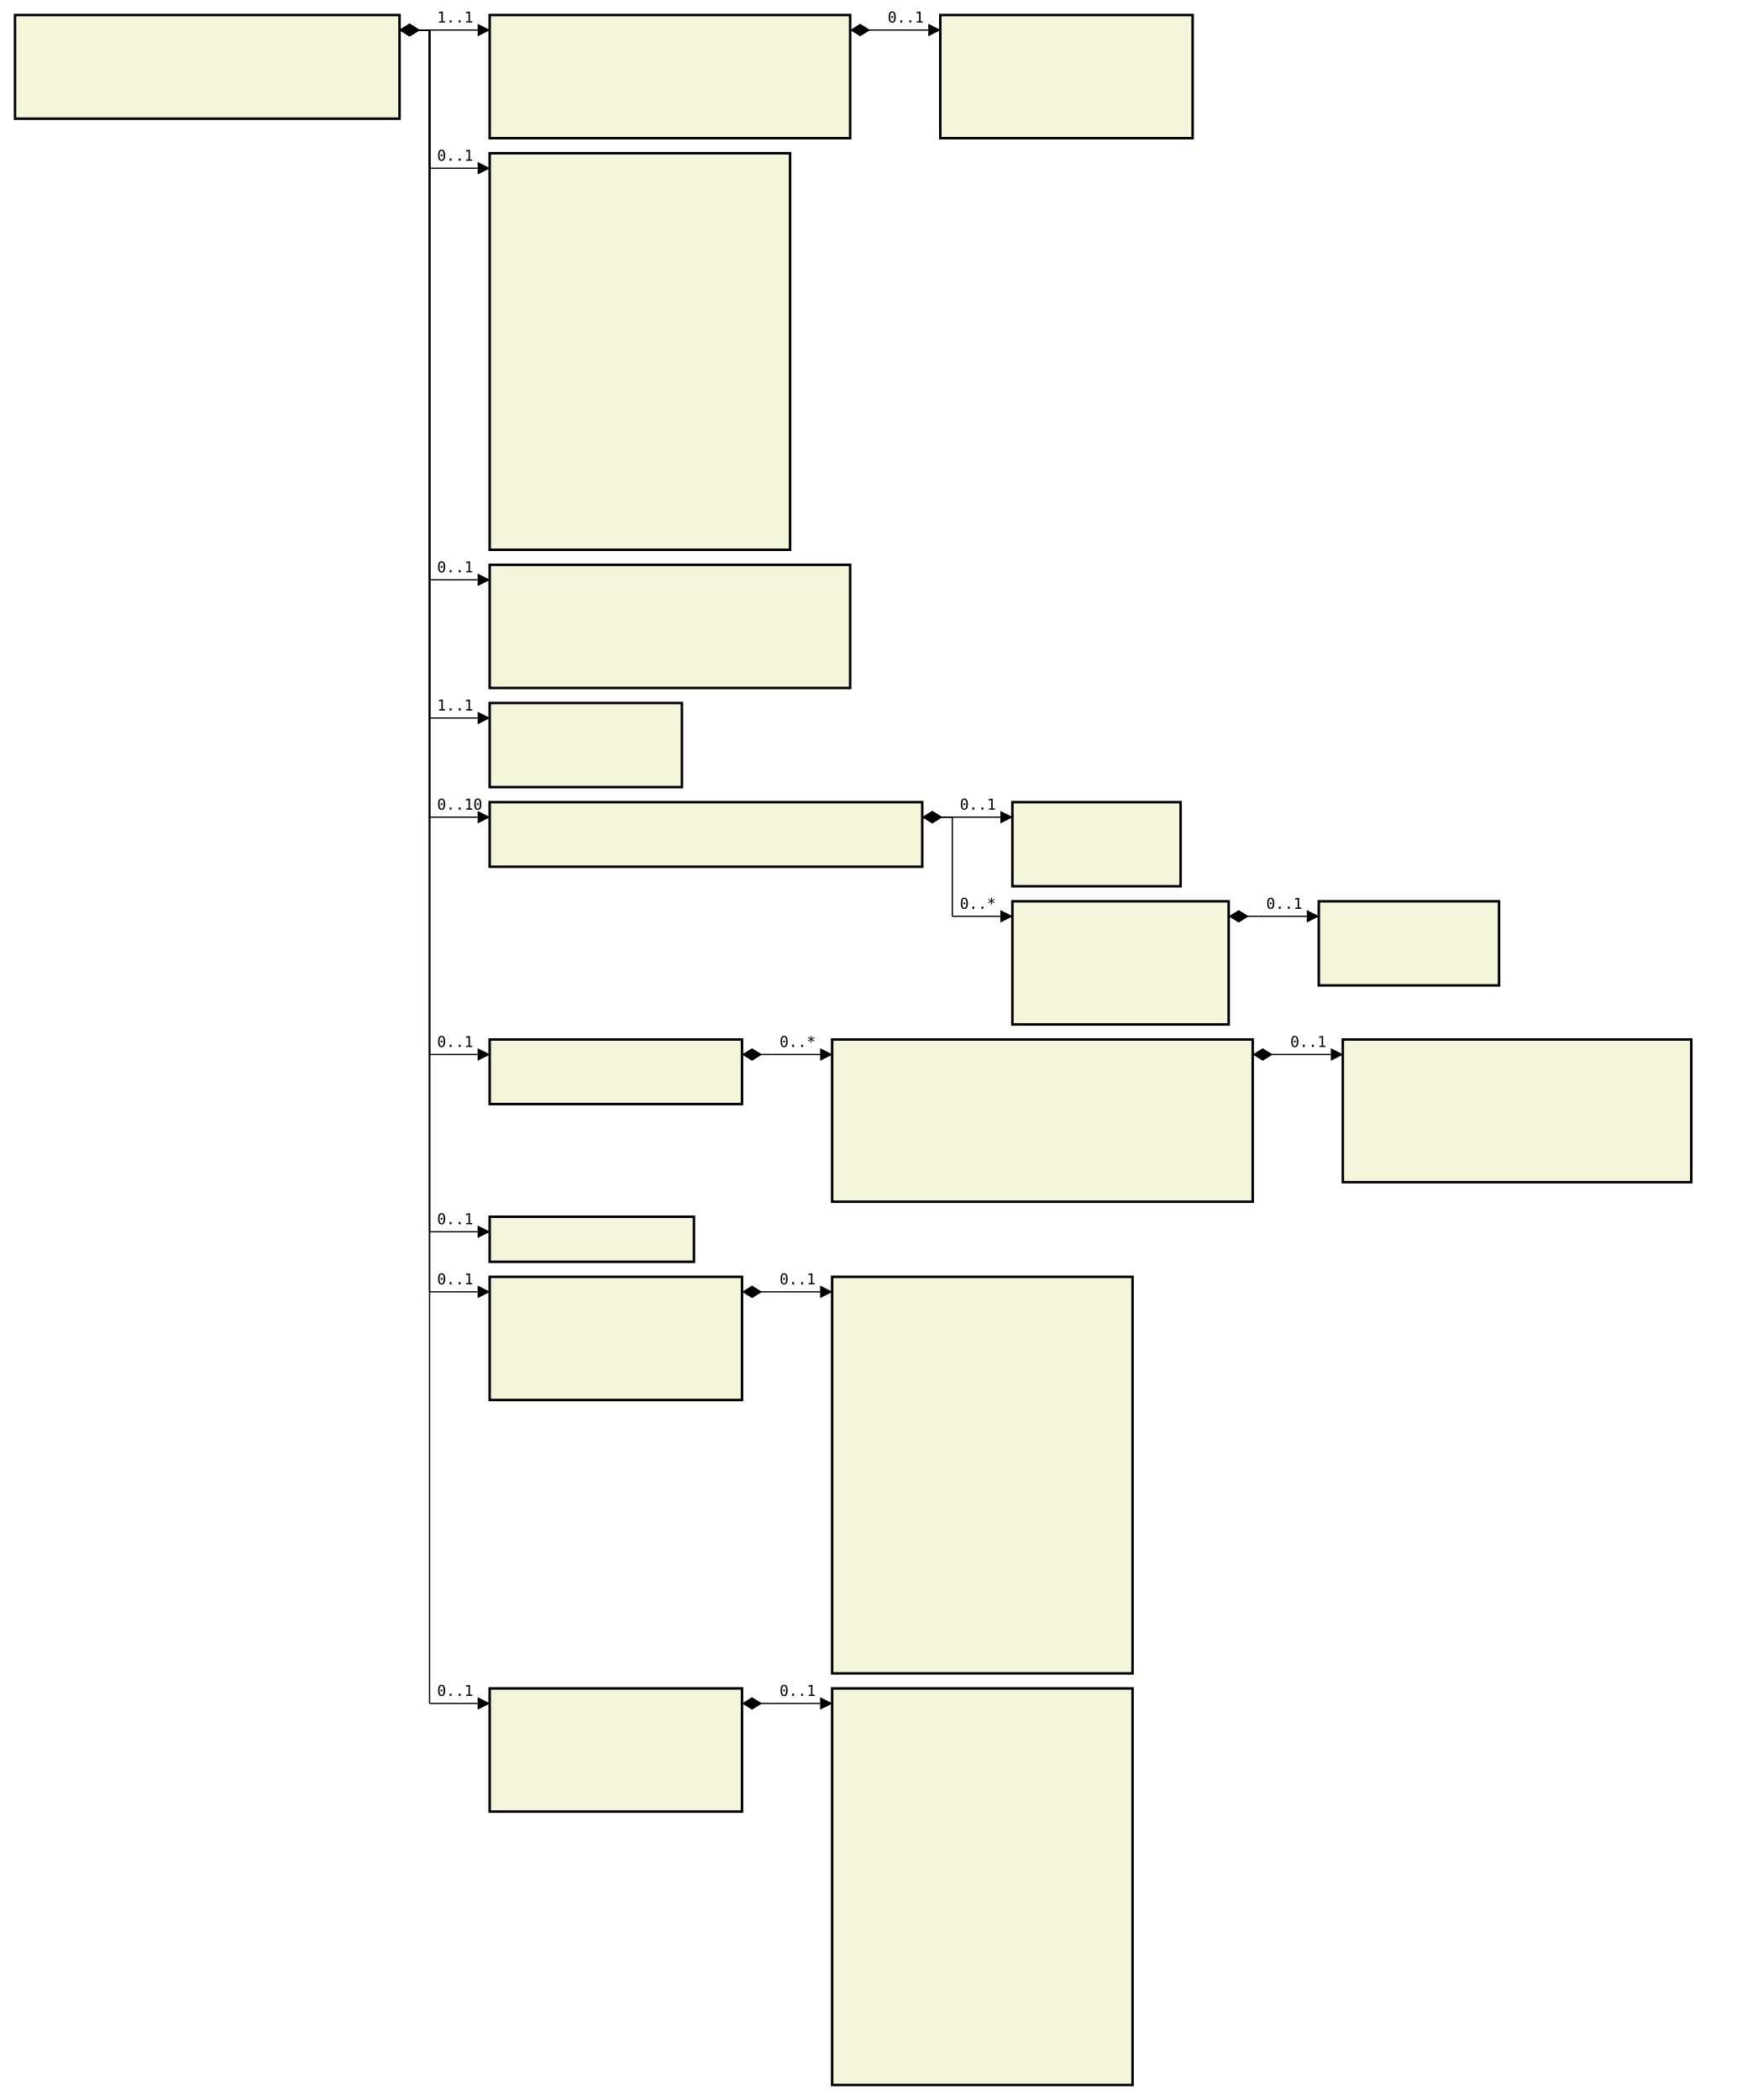
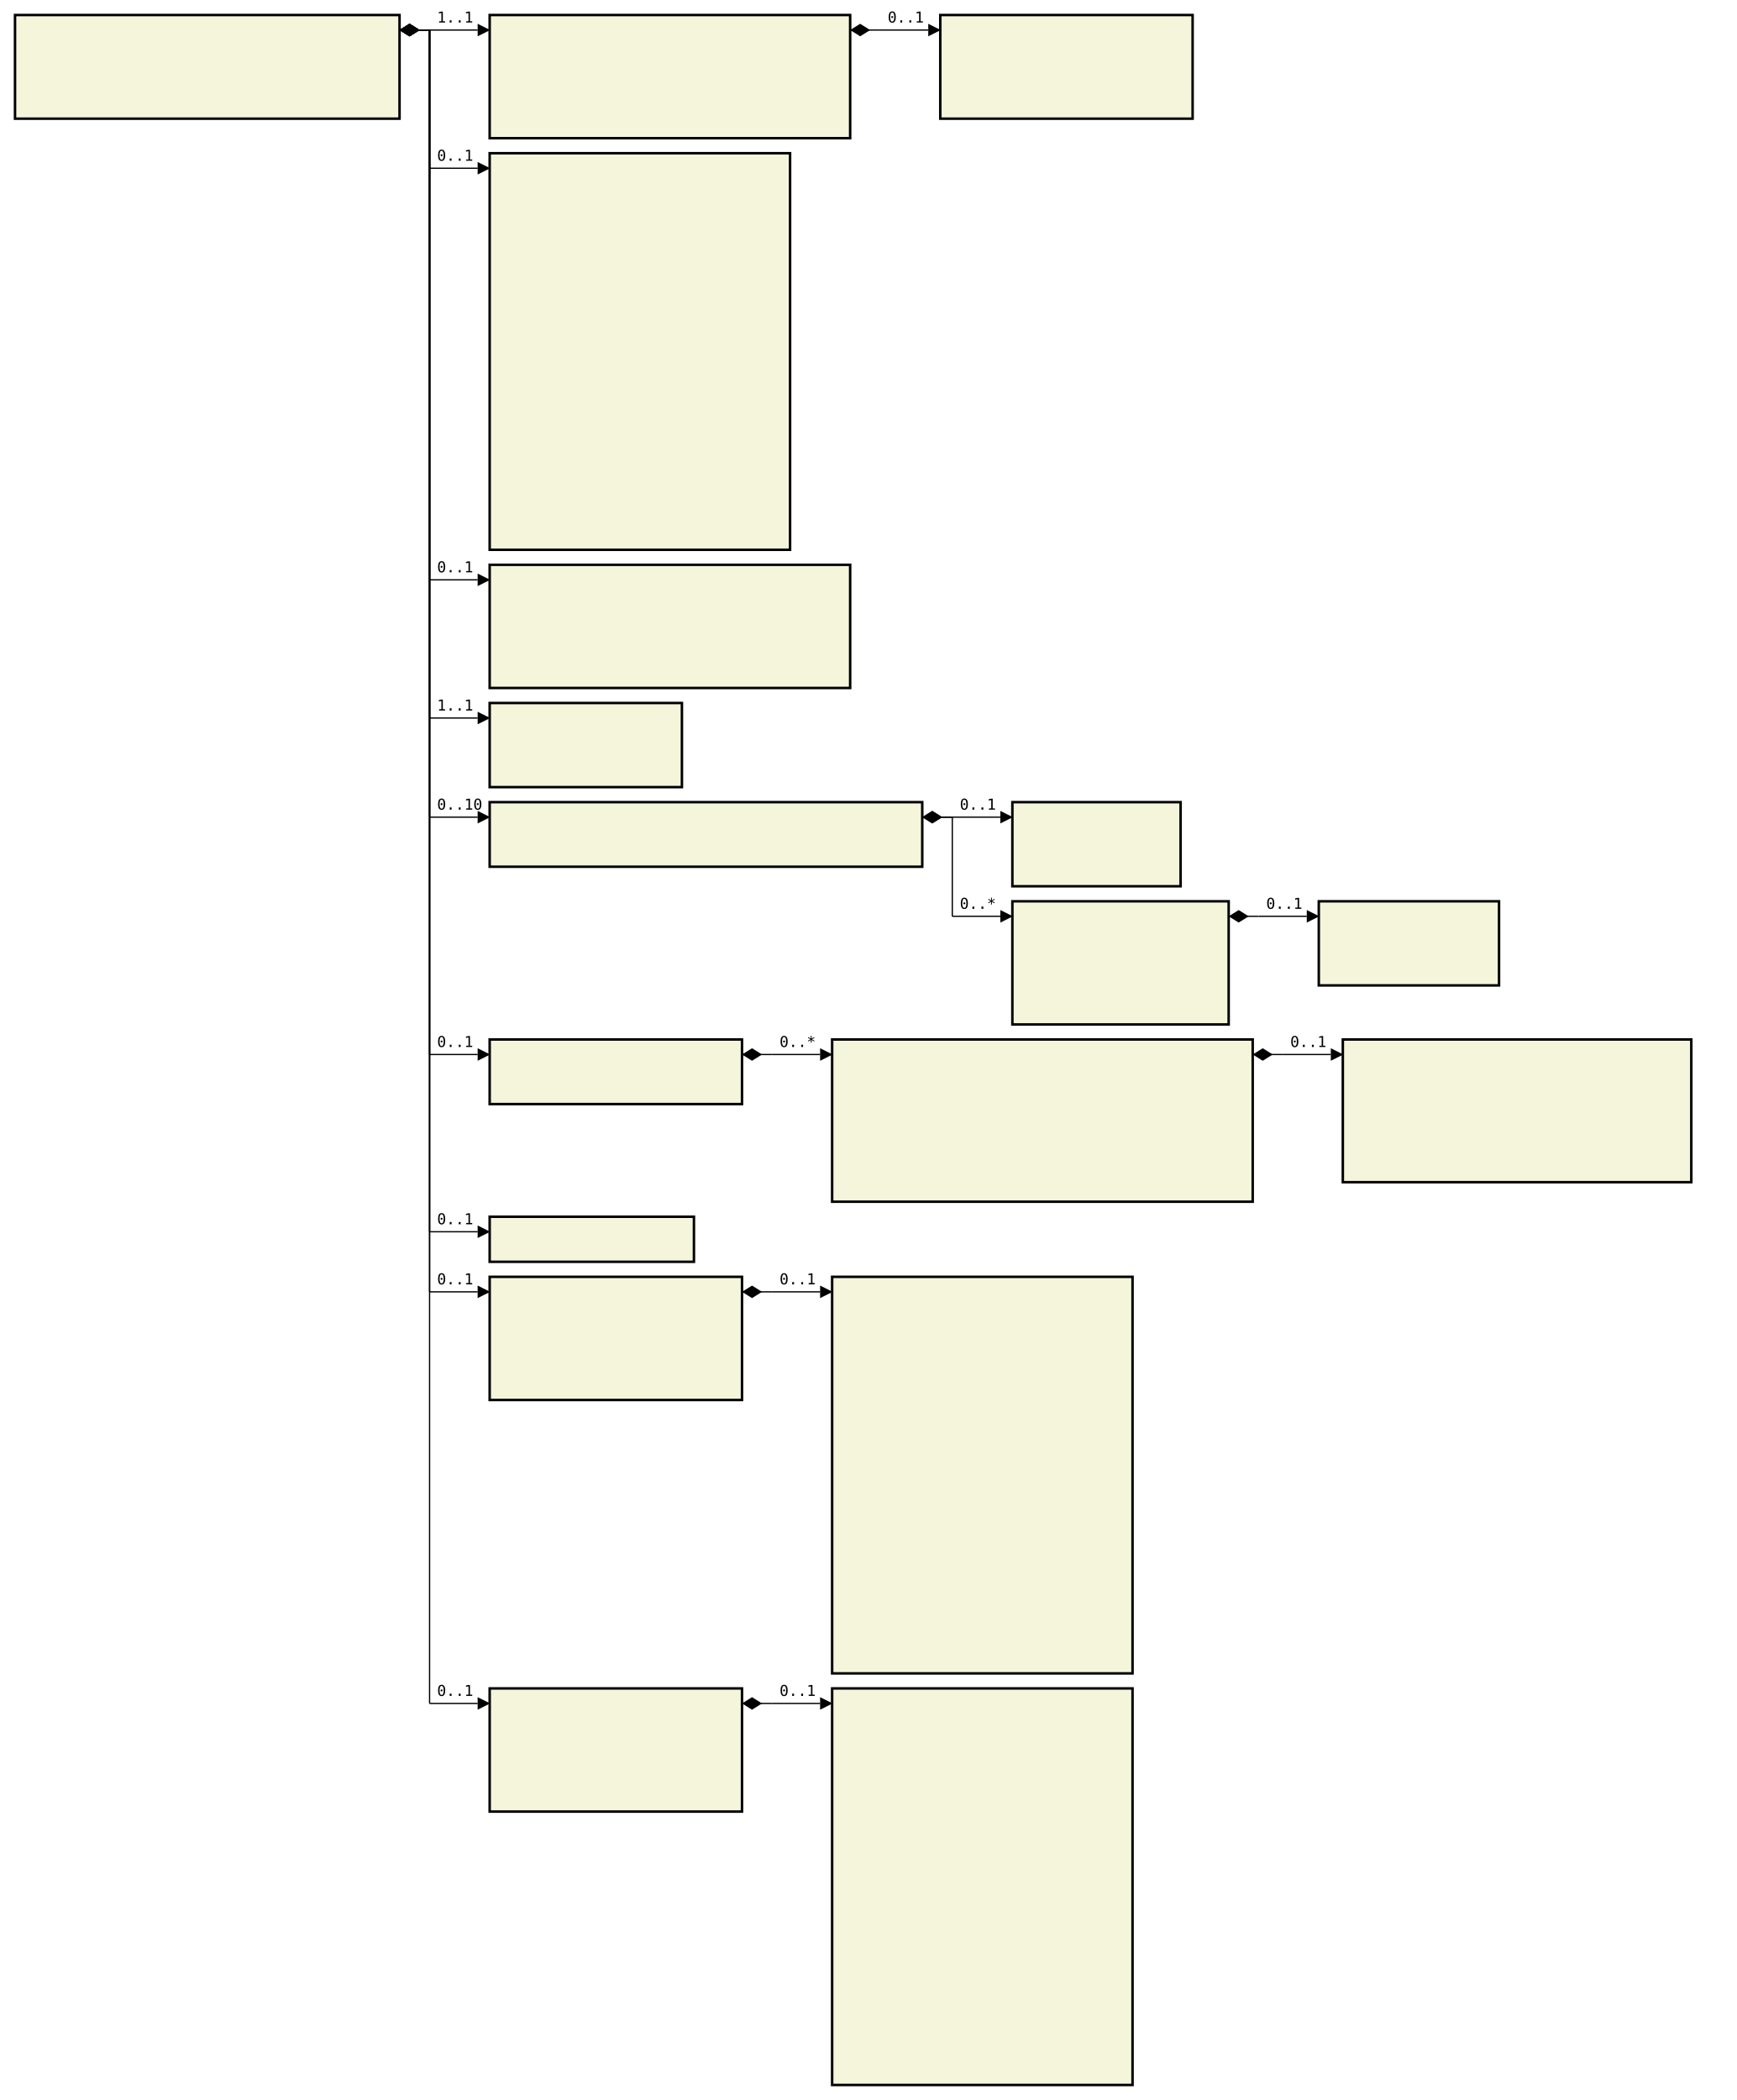
<svg xmlns="http://www.w3.org/2000/svg" font-family="monospace" width="115.6em" height="139.8em" style="background-color:white">
  <defs>
    <marker id="Triangle" viewBox="0 0 10 10" refX="0" refY="5" markerUnits="strokeWidth" markerWidth="15" markerHeight="10" orient="auto">
      <path d="M 0 0 L 10 5 L 0 10 z" />
    </marker>
    <marker id="Diamond" viewBox="0 0 16 10" refX="0" refY="5" markerUnits="strokeWidth" markerWidth="20" markerHeight="10" orient="auto">
      <path d="M 0 5 L 8 10 L 16 5 L 8 0 z" />
    </marker>
  </defs>
  <rect x="1em" y="1em" width="25.6em" height="6.9em" fill="beige" stroke="black" stroke-width="2" />
  <text style="font-weight:bold" text-anchor="middle" x="13.8em" y="2.3em" fill="black">
</text>
  <text x="2em" y="4.3em" fill="darkslateblue">
</text>
  <text x="2em" y="5.6em" fill="darkslateblue">
</text>
  <text x="2em" y="6.9em" fill="darkslateblue">
</text>
  <rect x="32.6em" y="1em" width="24em" height="8.2em" fill="beige" stroke="black" stroke-width="2" />
  <text style="font-weight:bold" text-anchor="middle" x="44.6em" y="2.3em" fill="black">
</text>
  <text x="33.6em" y="4.3em" fill="darkslateblue">
</text>
  <text x="33.6em" y="5.6em" fill="darkslateblue">
</text>
  <text x="33.6em" y="6.9em" fill="darkslateblue">
</text>
  <text x="33.6em" y="8.2em" fill="darkslateblue">
</text>
-   <rect x="62.6em" y="1em" width="16.8em" height="8.2em" fill="beige" stroke="black" stroke-width="2" />
+   <rect x="62.6em" y="1em" width="16.8em" height="6.9em" fill="beige" stroke="black" stroke-width="2" />
  <text style="font-weight:bold" text-anchor="middle" x="71em" y="2.3em" fill="black">
</text>
  <text x="63.6em" y="4.3em" fill="darkslateblue">
</text>
  <text x="63.6em" y="5.6em" fill="darkslateblue">
</text>
  <text x="63.6em" y="6.9em" fill="darkslateblue">
- </text>
-   <text x="63.6em" y="8.2em" fill="darkslateblue">
</text>
  <rect x="32.6em" y="10.2em" width="20em" height="26.4em" fill="beige" stroke="black" stroke-width="2" />
  <text style="font-weight:bold" text-anchor="middle" x="42.6em" y="11.5em" fill="black">
</text>
  <text x="33.6em" y="13.5em" fill="darkslateblue">
</text>
  <text x="33.6em" y="14.8em" fill="darkslateblue">
</text>
  <text x="33.6em" y="16.1em" fill="darkslateblue">
</text>
  <text x="33.6em" y="17.4em" fill="darkslateblue">
</text>
  <text x="33.6em" y="18.7em" fill="darkslateblue">
</text>
  <text x="33.6em" y="20em" fill="darkslateblue">
</text>
  <text x="33.6em" y="21.3em" fill="darkslateblue">
</text>
  <text x="33.6em" y="22.6em" fill="darkslateblue">
</text>
  <text x="33.6em" y="23.9em" fill="darkslateblue">
</text>
  <text x="33.6em" y="25.2em" fill="darkslateblue">
</text>
  <text x="33.6em" y="26.5em" fill="darkslateblue">
</text>
  <text x="33.6em" y="27.8em" fill="darkslateblue">
</text>
  <text x="33.6em" y="29.1em" fill="darkslateblue">
</text>
  <text x="33.6em" y="30.4em" fill="darkslateblue">
</text>
  <text x="33.6em" y="31.7em" fill="darkslateblue">
</text>
  <text x="33.6em" y="33em" fill="darkslateblue">
</text>
  <text x="33.6em" y="34.3em" fill="darkslateblue">
</text>
  <text x="33.6em" y="35.6em" fill="darkslateblue">
</text>
  <rect x="32.6em" y="37.6em" width="24em" height="8.2em" fill="beige" stroke="black" stroke-width="2" />
  <text style="font-weight:bold" text-anchor="middle" x="44.6em" y="38.9em" fill="black">
</text>
  <text x="33.6em" y="40.9em" fill="darkslateblue">
</text>
  <text x="33.6em" y="42.2em" fill="darkslateblue">
</text>
  <text x="33.6em" y="43.5em" fill="darkslateblue">
</text>
  <text x="33.6em" y="44.8em" fill="darkslateblue">
</text>
  <rect x="32.6em" y="46.8em" width="12.8em" height="5.6em" fill="beige" stroke="black" stroke-width="2" />
  <text style="font-weight:bold" text-anchor="middle" x="39em" y="48.1em" fill="black">
</text>
  <text x="33.6em" y="50.1em" fill="darkslateblue">
</text>
  <text x="33.6em" y="51.4em" fill="darkslateblue">
</text>
  <rect x="32.6em" y="53.4em" width="28.8em" height="4.3em" fill="beige" stroke="black" stroke-width="2" />
  <text style="font-weight:bold" text-anchor="middle" x="47em" y="54.7em" fill="black">
</text>
  <text x="33.6em" y="56.7em" fill="darkslateblue">
</text>
  <rect x="67.4em" y="53.4em" width="11.2em" height="5.6em" fill="beige" stroke="black" stroke-width="2" />
  <text style="font-weight:bold" text-anchor="middle" x="73em" y="54.7em" fill="black">
</text>
  <text x="68.4em" y="56.7em" fill="darkslateblue">
</text>
  <text x="68.4em" y="58em" fill="darkslateblue">
</text>
  <rect x="67.4em" y="60em" width="14.4em" height="8.2em" fill="beige" stroke="black" stroke-width="2" />
  <text style="font-weight:bold" text-anchor="middle" x="74.6em" y="61.3em" fill="black">
</text>
  <text x="68.4em" y="63.3em" fill="darkslateblue">
</text>
  <text x="68.4em" y="64.6em" fill="darkslateblue">
</text>
  <text x="68.4em" y="65.9em" fill="darkslateblue">
</text>
  <text x="68.4em" y="67.2em" fill="darkslateblue">
</text>
  <rect x="87.8em" y="60em" width="12em" height="5.6em" fill="beige" stroke="black" stroke-width="2" />
  <text style="font-weight:bold" text-anchor="middle" x="93.8em" y="61.3em" fill="black">
</text>
  <text x="88.8em" y="63.3em" fill="darkslateblue">
</text>
  <text x="88.8em" y="64.6em" fill="darkslateblue">
</text>
  <rect x="32.6em" y="69.2em" width="16.8em" height="4.3em" fill="beige" stroke="black" stroke-width="2" />
  <text style="font-weight:bold" text-anchor="middle" x="41em" y="70.5em" fill="black">
</text>
  <text x="33.6em" y="72.5em" fill="darkslateblue">
</text>
  <rect x="55.4em" y="69.2em" width="28em" height="10.8em" fill="beige" stroke="black" stroke-width="2" />
  <text style="font-weight:bold" text-anchor="middle" x="69.4em" y="70.5em" fill="black">
</text>
  <text x="56.4em" y="72.5em" fill="darkslateblue">
</text>
  <text x="56.4em" y="73.8em" fill="darkslateblue">
</text>
  <text x="56.4em" y="75.1em" fill="darkslateblue">
</text>
  <text x="56.4em" y="76.4em" fill="darkslateblue">
</text>
  <text x="56.4em" y="77.7em" fill="darkslateblue">
</text>
  <text x="56.4em" y="79em" fill="darkslateblue">
</text>
  <rect x="89.4em" y="69.2em" width="23.2em" height="9.5em" fill="beige" stroke="black" stroke-width="2" />
  <text style="font-weight:bold" text-anchor="middle" x="101em" y="70.5em" fill="black">
</text>
  <text x="90.4em" y="72.5em" fill="darkslateblue">
</text>
  <text x="90.4em" y="73.8em" fill="darkslateblue">
</text>
  <text x="90.4em" y="75.1em" fill="darkslateblue">
</text>
  <text x="90.4em" y="76.4em" fill="darkslateblue">
</text>
  <text x="90.4em" y="77.7em" fill="darkslateblue">
</text>
  <rect x="32.6em" y="81em" width="13.6em" height="3em" fill="beige" stroke="black" stroke-width="2" />
  <text style="font-weight:bold" text-anchor="middle" x="39.4em" y="82.3em" fill="black">
</text>
  <rect x="32.6em" y="85em" width="16.8em" height="8.2em" fill="beige" stroke="black" stroke-width="2" />
  <text style="font-weight:bold" text-anchor="middle" x="41em" y="86.3em" fill="black">
</text>
  <text x="33.6em" y="88.3em" fill="darkslateblue">
</text>
  <text x="33.6em" y="89.6em" fill="darkslateblue">
</text>
  <text x="33.6em" y="90.9em" fill="darkslateblue">
</text>
  <text x="33.6em" y="92.2em" fill="darkslateblue">
</text>
  <rect x="55.4em" y="85em" width="20em" height="26.4em" fill="beige" stroke="black" stroke-width="2" />
  <text style="font-weight:bold" text-anchor="middle" x="65.4em" y="86.3em" fill="black">
</text>
  <text x="56.4em" y="88.3em" fill="darkslateblue">
</text>
  <text x="56.4em" y="89.6em" fill="darkslateblue">
</text>
  <text x="56.4em" y="90.9em" fill="darkslateblue">
</text>
  <text x="56.4em" y="92.2em" fill="darkslateblue">
</text>
  <text x="56.4em" y="93.5em" fill="darkslateblue">
</text>
  <text x="56.4em" y="94.8em" fill="darkslateblue">
</text>
  <text x="56.4em" y="96.1em" fill="darkslateblue">
</text>
  <text x="56.4em" y="97.4em" fill="darkslateblue">
</text>
  <text x="56.4em" y="98.7em" fill="darkslateblue">
</text>
  <text x="56.4em" y="100em" fill="darkslateblue">
</text>
  <text x="56.4em" y="101.3em" fill="darkslateblue">
</text>
  <text x="56.4em" y="102.6em" fill="darkslateblue">
</text>
  <text x="56.4em" y="103.9em" fill="darkslateblue">
</text>
  <text x="56.4em" y="105.2em" fill="darkslateblue">
</text>
  <text x="56.4em" y="106.5em" fill="darkslateblue">
</text>
  <text x="56.4em" y="107.8em" fill="darkslateblue">
</text>
  <text x="56.4em" y="109.1em" fill="darkslateblue">
</text>
  <text x="56.4em" y="110.4em" fill="darkslateblue">
</text>
  <rect x="32.6em" y="112.4em" width="16.8em" height="8.2em" fill="beige" stroke="black" stroke-width="2" />
  <text style="font-weight:bold" text-anchor="middle" x="41em" y="113.7em" fill="black">
</text>
  <text x="33.6em" y="115.7em" fill="darkslateblue">
</text>
  <text x="33.6em" y="117em" fill="darkslateblue">
</text>
  <text x="33.6em" y="118.3em" fill="darkslateblue">
</text>
  <text x="33.6em" y="119.6em" fill="darkslateblue">
</text>
  <rect x="55.4em" y="112.4em" width="20em" height="26.4em" fill="beige" stroke="black" stroke-width="2" />
  <text style="font-weight:bold" text-anchor="middle" x="65.4em" y="113.7em" fill="black">
</text>
  <text x="56.4em" y="115.7em" fill="darkslateblue">
</text>
  <text x="56.4em" y="117em" fill="darkslateblue">
</text>
  <text x="56.4em" y="118.3em" fill="darkslateblue">
</text>
  <text x="56.4em" y="119.6em" fill="darkslateblue">
</text>
  <text x="56.4em" y="120.9em" fill="darkslateblue">
</text>
  <text x="56.4em" y="122.2em" fill="darkslateblue">
</text>
  <text x="56.4em" y="123.5em" fill="darkslateblue">
</text>
  <text x="56.4em" y="124.8em" fill="darkslateblue">
</text>
  <text x="56.4em" y="126.1em" fill="darkslateblue">
</text>
  <text x="56.4em" y="127.4em" fill="darkslateblue">
</text>
  <text x="56.4em" y="128.7em" fill="darkslateblue">
</text>
  <text x="56.4em" y="130em" fill="darkslateblue">
</text>
  <text x="56.4em" y="131.3em" fill="darkslateblue">
</text>
  <text x="56.4em" y="132.6em" fill="darkslateblue">
</text>
  <text x="56.4em" y="133.9em" fill="darkslateblue">
</text>
  <text x="56.4em" y="135.2em" fill="darkslateblue">
</text>
  <text x="56.4em" y="136.5em" fill="darkslateblue">
</text>
  <text x="56.4em" y="137.8em" fill="darkslateblue">
</text>
  <line x1="26.6em" y1="2em" x2="28.6em" y2="2em" stroke="black" marker-start="url(#Diamond)" />
  <line x1="28.6em" y1="2em" x2="28.6em" y2="2em" stroke="black" />
  <line x1="28.6em" y1="2em" x2="31.8em" y2="2em" stroke="black" marker-end="url(#Triangle)" />
  <text x="29.1em" y="1.5em">1..1</text>
  <line x1="56.6em" y1="2em" x2="58.6em" y2="2em" stroke="black" marker-start="url(#Diamond)" />
  <line x1="58.6em" y1="2em" x2="58.6em" y2="2em" stroke="black" />
  <line x1="58.6em" y1="2em" x2="61.8em" y2="2em" stroke="black" marker-end="url(#Triangle)" />
  <text x="59.1em" y="1.5em">0..1</text>
  <line x1="26.6em" y1="2em" x2="28.6em" y2="2em" stroke="black" marker-start="url(#Diamond)" />
  <line x1="28.6em" y1="2em" x2="28.6em" y2="11.2em" stroke="black" />
  <line x1="28.6em" y1="11.2em" x2="31.8em" y2="11.2em" stroke="black" marker-end="url(#Triangle)" />
  <text x="29.1em" y="10.7em">0..1</text>
  <line x1="26.6em" y1="2em" x2="28.6em" y2="2em" stroke="black" marker-start="url(#Diamond)" />
  <line x1="28.6em" y1="2em" x2="28.6em" y2="38.6em" stroke="black" />
  <line x1="28.6em" y1="38.6em" x2="31.8em" y2="38.6em" stroke="black" marker-end="url(#Triangle)" />
  <text x="29.1em" y="38.1em">0..1</text>
  <line x1="26.6em" y1="2em" x2="28.6em" y2="2em" stroke="black" marker-start="url(#Diamond)" />
  <line x1="28.6em" y1="2em" x2="28.6em" y2="47.8em" stroke="black" />
  <line x1="28.6em" y1="47.8em" x2="31.8em" y2="47.8em" stroke="black" marker-end="url(#Triangle)" />
  <text x="29.1em" y="47.3em">1..1</text>
  <line x1="26.6em" y1="2em" x2="28.6em" y2="2em" stroke="black" marker-start="url(#Diamond)" />
  <line x1="28.6em" y1="2em" x2="28.6em" y2="54.4em" stroke="black" />
  <line x1="28.6em" y1="54.4em" x2="31.8em" y2="54.4em" stroke="black" marker-end="url(#Triangle)" />
  <text x="29.1em" y="53.9em">0..10</text>
  <line x1="61.4em" y1="54.4em" x2="63.4em" y2="54.4em" stroke="black" marker-start="url(#Diamond)" />
  <line x1="63.4em" y1="54.4em" x2="63.4em" y2="54.4em" stroke="black" />
  <line x1="63.4em" y1="54.4em" x2="66.6em" y2="54.4em" stroke="black" marker-end="url(#Triangle)" />
  <text x="63.9em" y="53.9em">0..1</text>
  <line x1="61.4em" y1="54.4em" x2="63.4em" y2="54.4em" stroke="black" marker-start="url(#Diamond)" />
  <line x1="63.4em" y1="54.4em" x2="63.4em" y2="61em" stroke="black" />
  <line x1="63.4em" y1="61em" x2="66.6em" y2="61em" stroke="black" marker-end="url(#Triangle)" />
  <text x="63.9em" y="60.5em">0..*</text>
  <line x1="81.8em" y1="61em" x2="83.8em" y2="61em" stroke="black" marker-start="url(#Diamond)" />
  <line x1="83.8em" y1="61em" x2="83.8em" y2="61em" stroke="black" />
  <line x1="83.8em" y1="61em" x2="87em" y2="61em" stroke="black" marker-end="url(#Triangle)" />
  <text x="84.3em" y="60.5em">0..1</text>
  <line x1="26.6em" y1="2em" x2="28.6em" y2="2em" stroke="black" marker-start="url(#Diamond)" />
  <line x1="28.6em" y1="2em" x2="28.6em" y2="70.2em" stroke="black" />
  <line x1="28.6em" y1="70.2em" x2="31.8em" y2="70.2em" stroke="black" marker-end="url(#Triangle)" />
  <text x="29.1em" y="69.7em">0..1</text>
  <line x1="49.4em" y1="70.2em" x2="51.4em" y2="70.2em" stroke="black" marker-start="url(#Diamond)" />
  <line x1="51.4em" y1="70.2em" x2="51.4em" y2="70.2em" stroke="black" />
  <line x1="51.4em" y1="70.2em" x2="54.6em" y2="70.2em" stroke="black" marker-end="url(#Triangle)" />
  <text x="51.9em" y="69.7em">0..*</text>
  <line x1="83.4em" y1="70.2em" x2="85.4em" y2="70.2em" stroke="black" marker-start="url(#Diamond)" />
  <line x1="85.4em" y1="70.2em" x2="85.4em" y2="70.2em" stroke="black" />
  <line x1="85.4em" y1="70.2em" x2="88.6em" y2="70.2em" stroke="black" marker-end="url(#Triangle)" />
  <text x="85.9em" y="69.7em">0..1</text>
  <line x1="26.6em" y1="2em" x2="28.6em" y2="2em" stroke="black" marker-start="url(#Diamond)" />
  <line x1="28.6em" y1="2em" x2="28.6em" y2="82em" stroke="black" />
  <line x1="28.6em" y1="82em" x2="31.8em" y2="82em" stroke="black" marker-end="url(#Triangle)" />
  <text x="29.1em" y="81.5em">0..1</text>
  <line x1="26.6em" y1="2em" x2="28.6em" y2="2em" stroke="black" marker-start="url(#Diamond)" />
  <line x1="28.6em" y1="2em" x2="28.6em" y2="86em" stroke="black" />
  <line x1="28.6em" y1="86em" x2="31.8em" y2="86em" stroke="black" marker-end="url(#Triangle)" />
  <text x="29.1em" y="85.5em">0..1</text>
  <line x1="49.4em" y1="86em" x2="51.4em" y2="86em" stroke="black" marker-start="url(#Diamond)" />
  <line x1="51.4em" y1="86em" x2="51.4em" y2="86em" stroke="black" />
  <line x1="51.4em" y1="86em" x2="54.6em" y2="86em" stroke="black" marker-end="url(#Triangle)" />
  <text x="51.9em" y="85.5em">0..1</text>
  <line x1="26.6em" y1="2em" x2="28.6em" y2="2em" stroke="black" marker-start="url(#Diamond)" />
  <line x1="28.6em" y1="2em" x2="28.6em" y2="113.4em" stroke="black" />
  <line x1="28.6em" y1="113.4em" x2="31.8em" y2="113.4em" stroke="black" marker-end="url(#Triangle)" />
  <text x="29.1em" y="112.9em">0..1</text>
  <line x1="49.4em" y1="113.4em" x2="51.4em" y2="113.4em" stroke="black" marker-start="url(#Diamond)" />
  <line x1="51.4em" y1="113.4em" x2="51.4em" y2="113.4em" stroke="black" />
  <line x1="51.4em" y1="113.4em" x2="54.6em" y2="113.4em" stroke="black" marker-end="url(#Triangle)" />
  <text x="51.9em" y="112.9em">0..1</text>
</svg>
